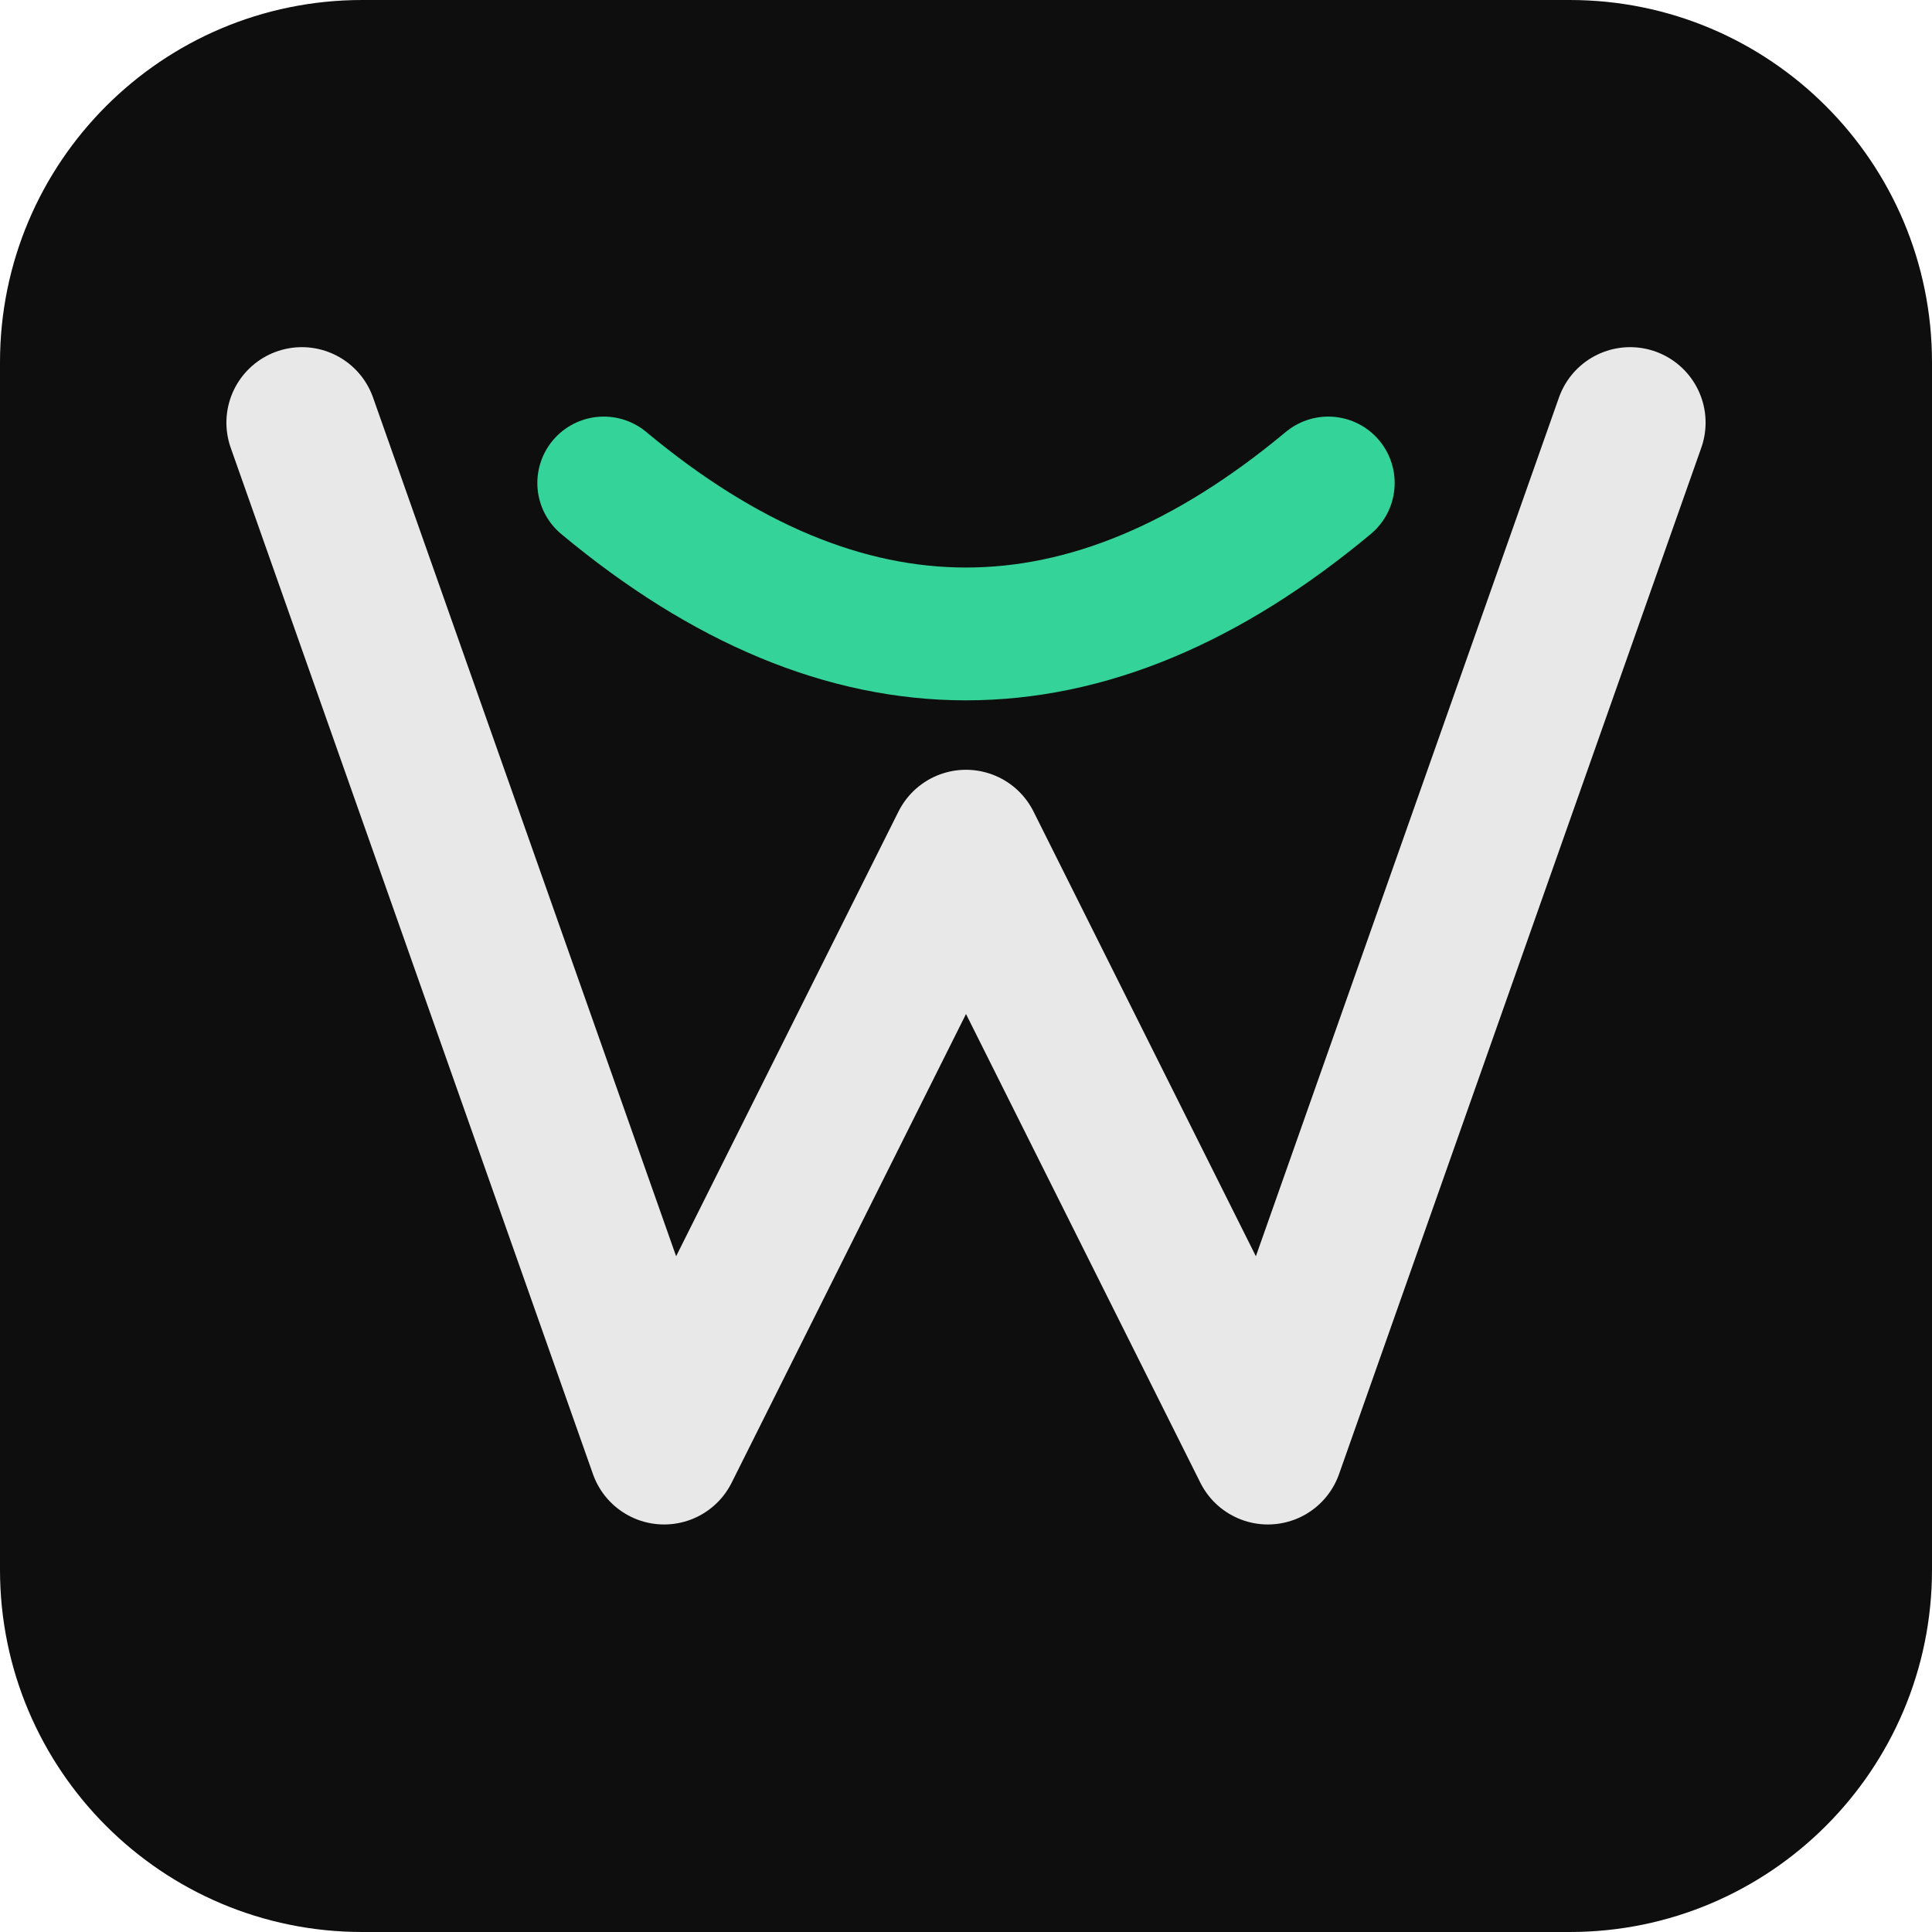
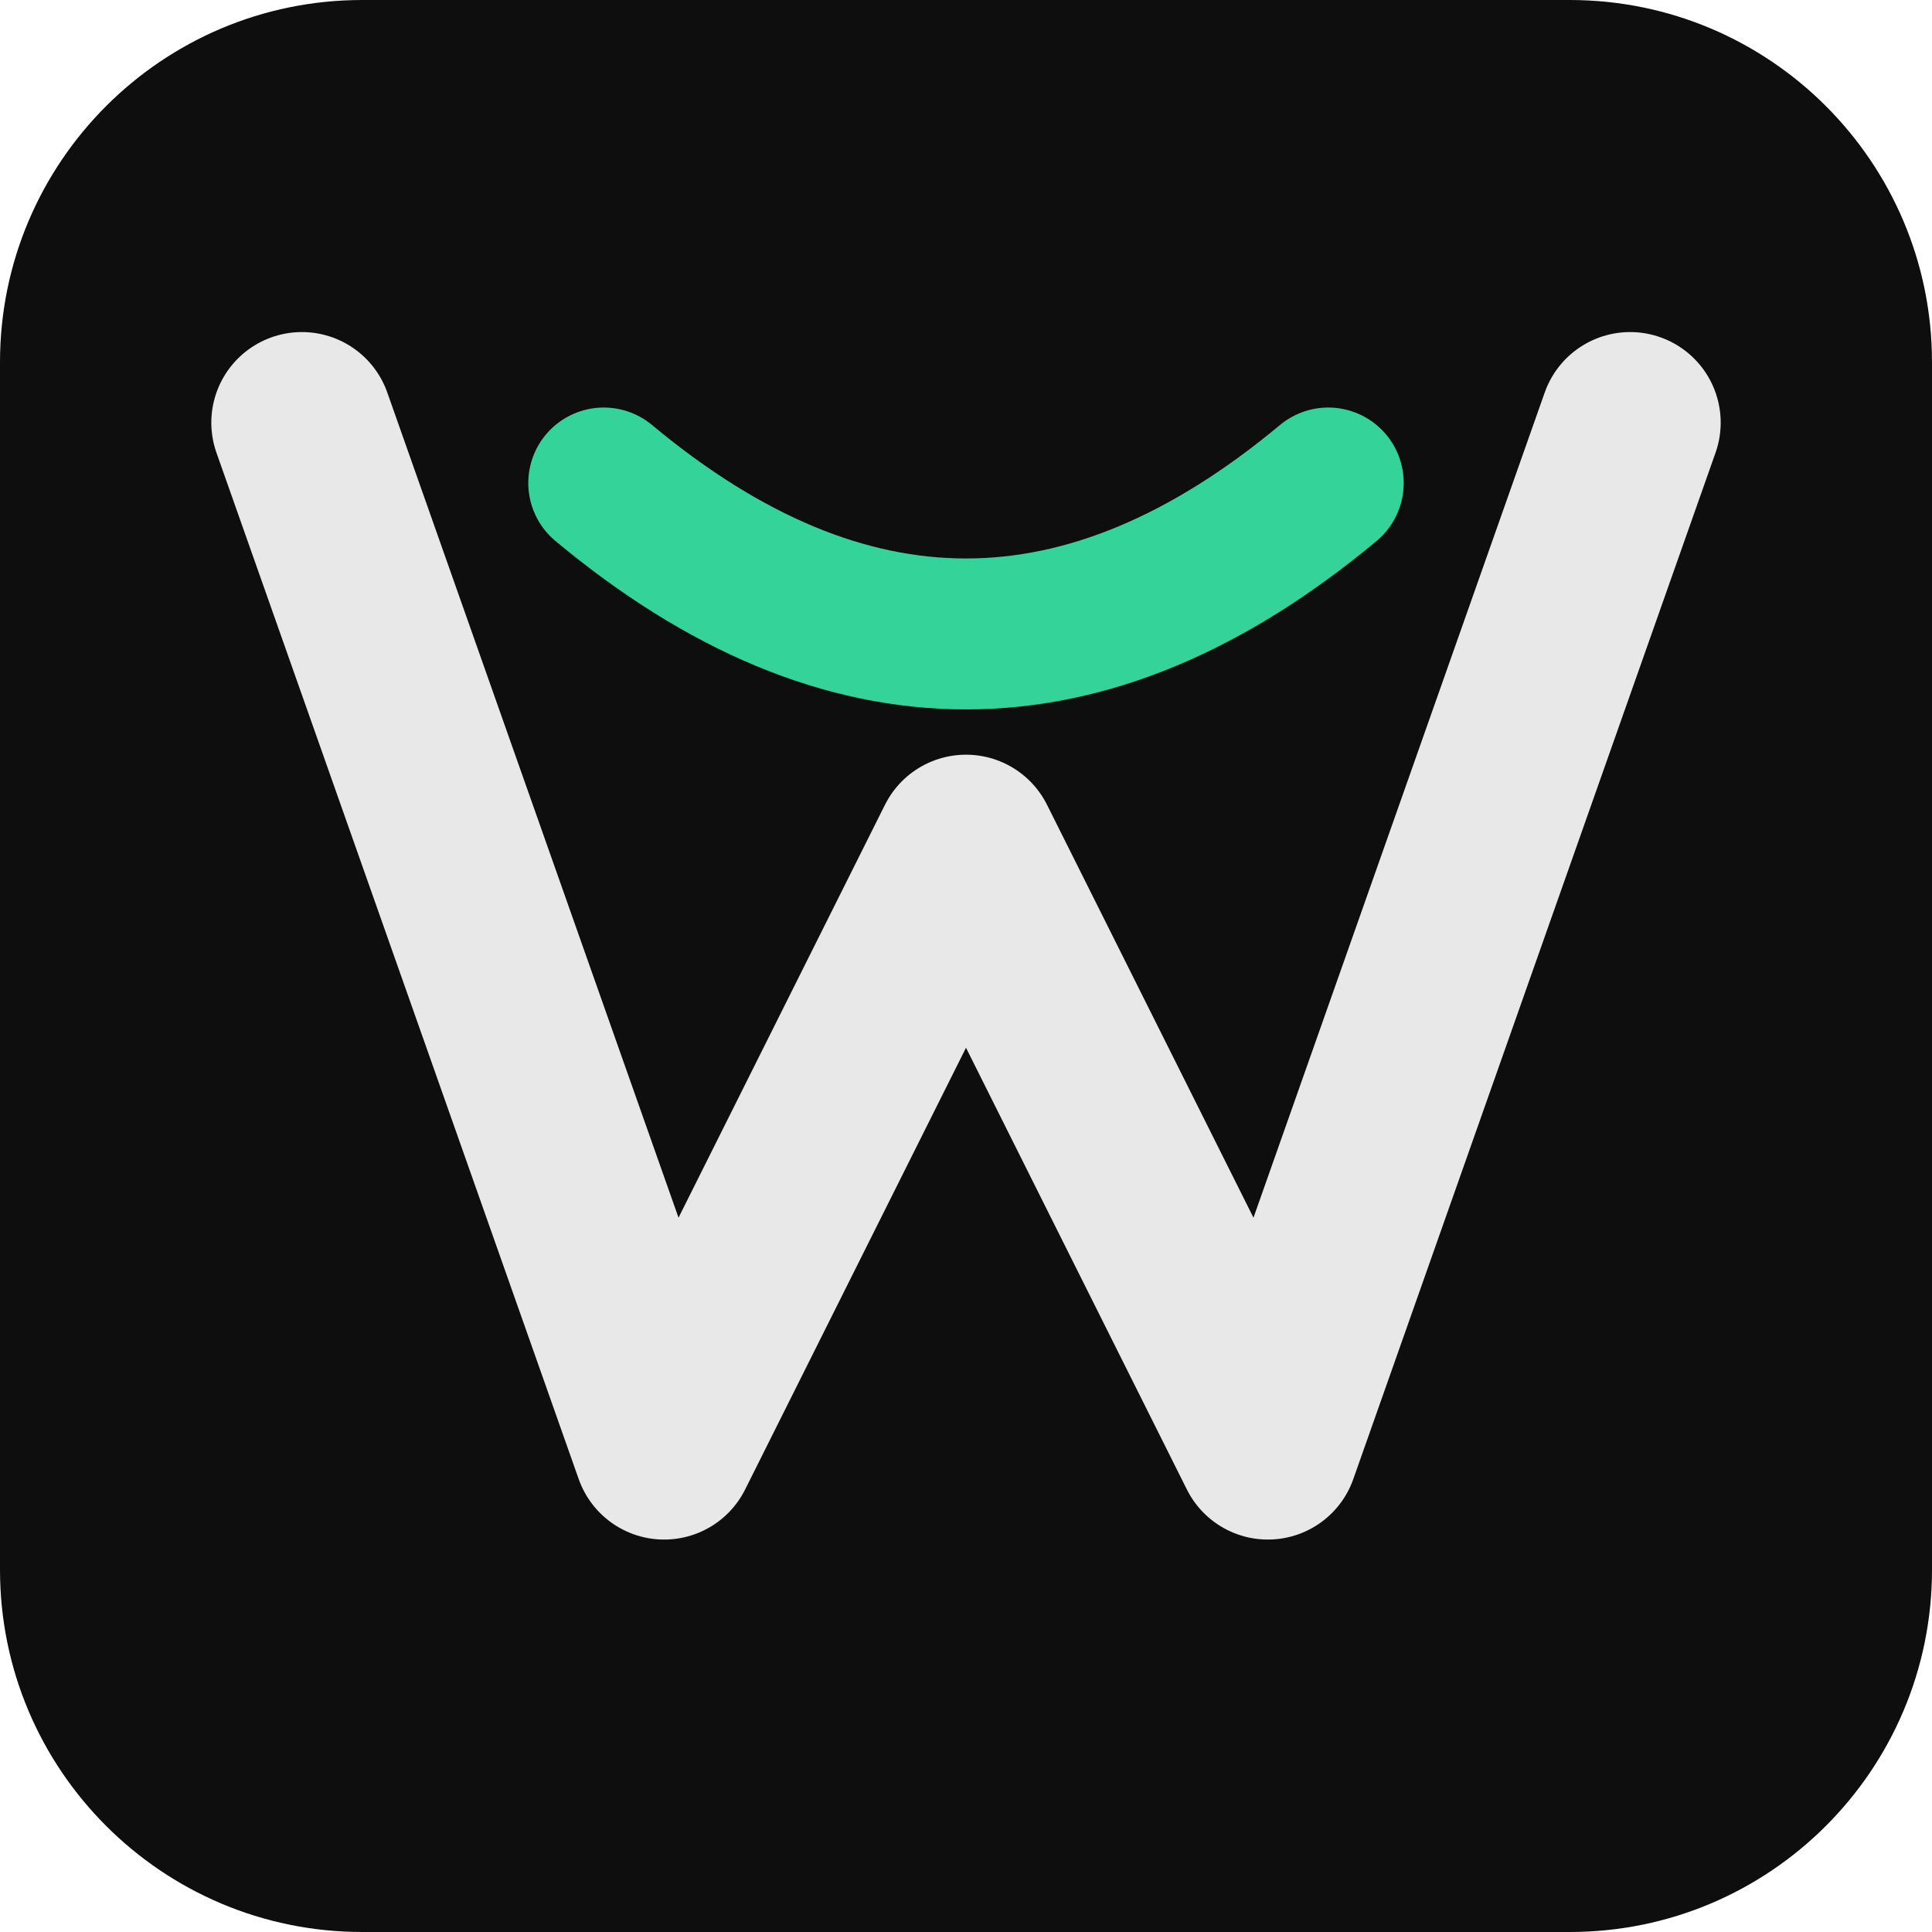
<svg xmlns="http://www.w3.org/2000/svg" viewBox="0 0 32 32">
  <rect width="32" height="32" rx="6" fill="#0e0e0e" />
-   <path d="M 5 7 L 11 24 L 16 14 L 21 24 L 27 7" fill="none" stroke="#e8e8e8" stroke-width="2.5" stroke-linecap="round" stroke-linejoin="round" />
-   <path d="M 10 8 Q 16 13 22 8" fill="none" stroke="#34d399" stroke-width="2.2" stroke-linecap="round" />
+   <path d="M 5 7 L 11 24 L 16 14 L 21 24 L 27 7" fill="none" stroke="#e8e8e8" stroke-width="3" stroke-linecap="round" stroke-linejoin="round" />
+   <path d="M 10 8 Q 16 13 22 8" fill="none" stroke="#34d399" stroke-width="2.5" stroke-linecap="round" />
</svg>
